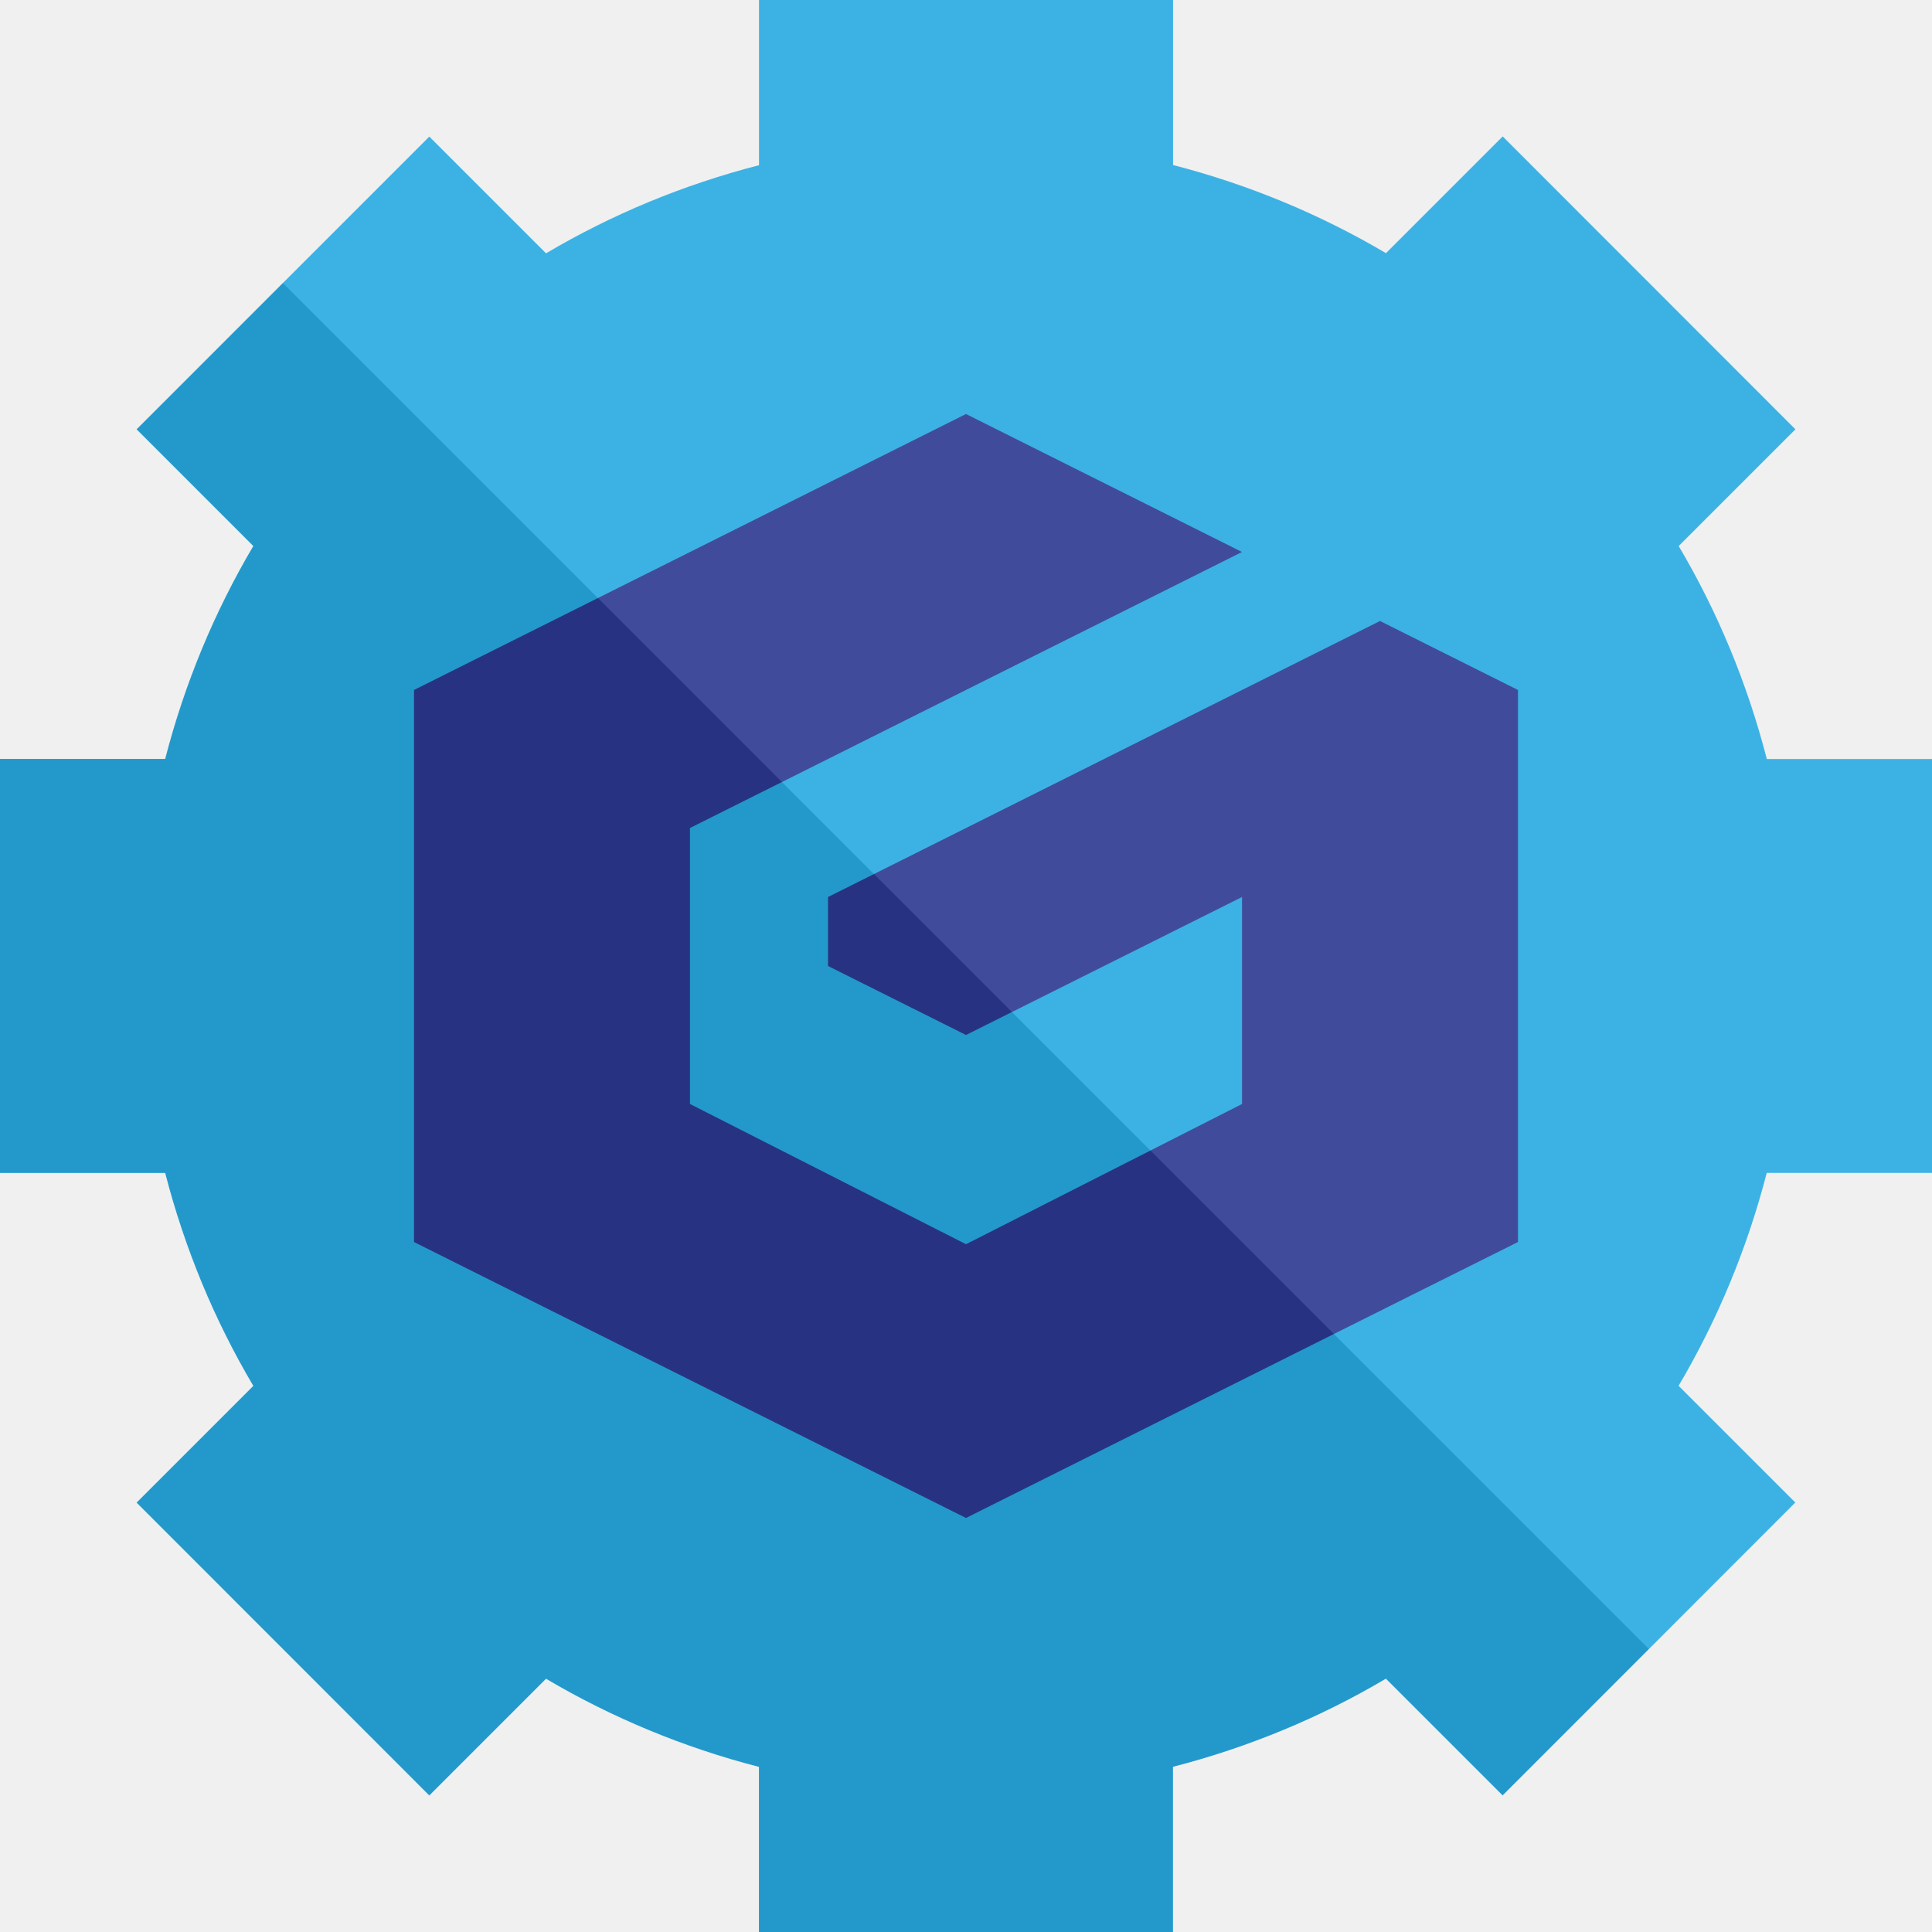
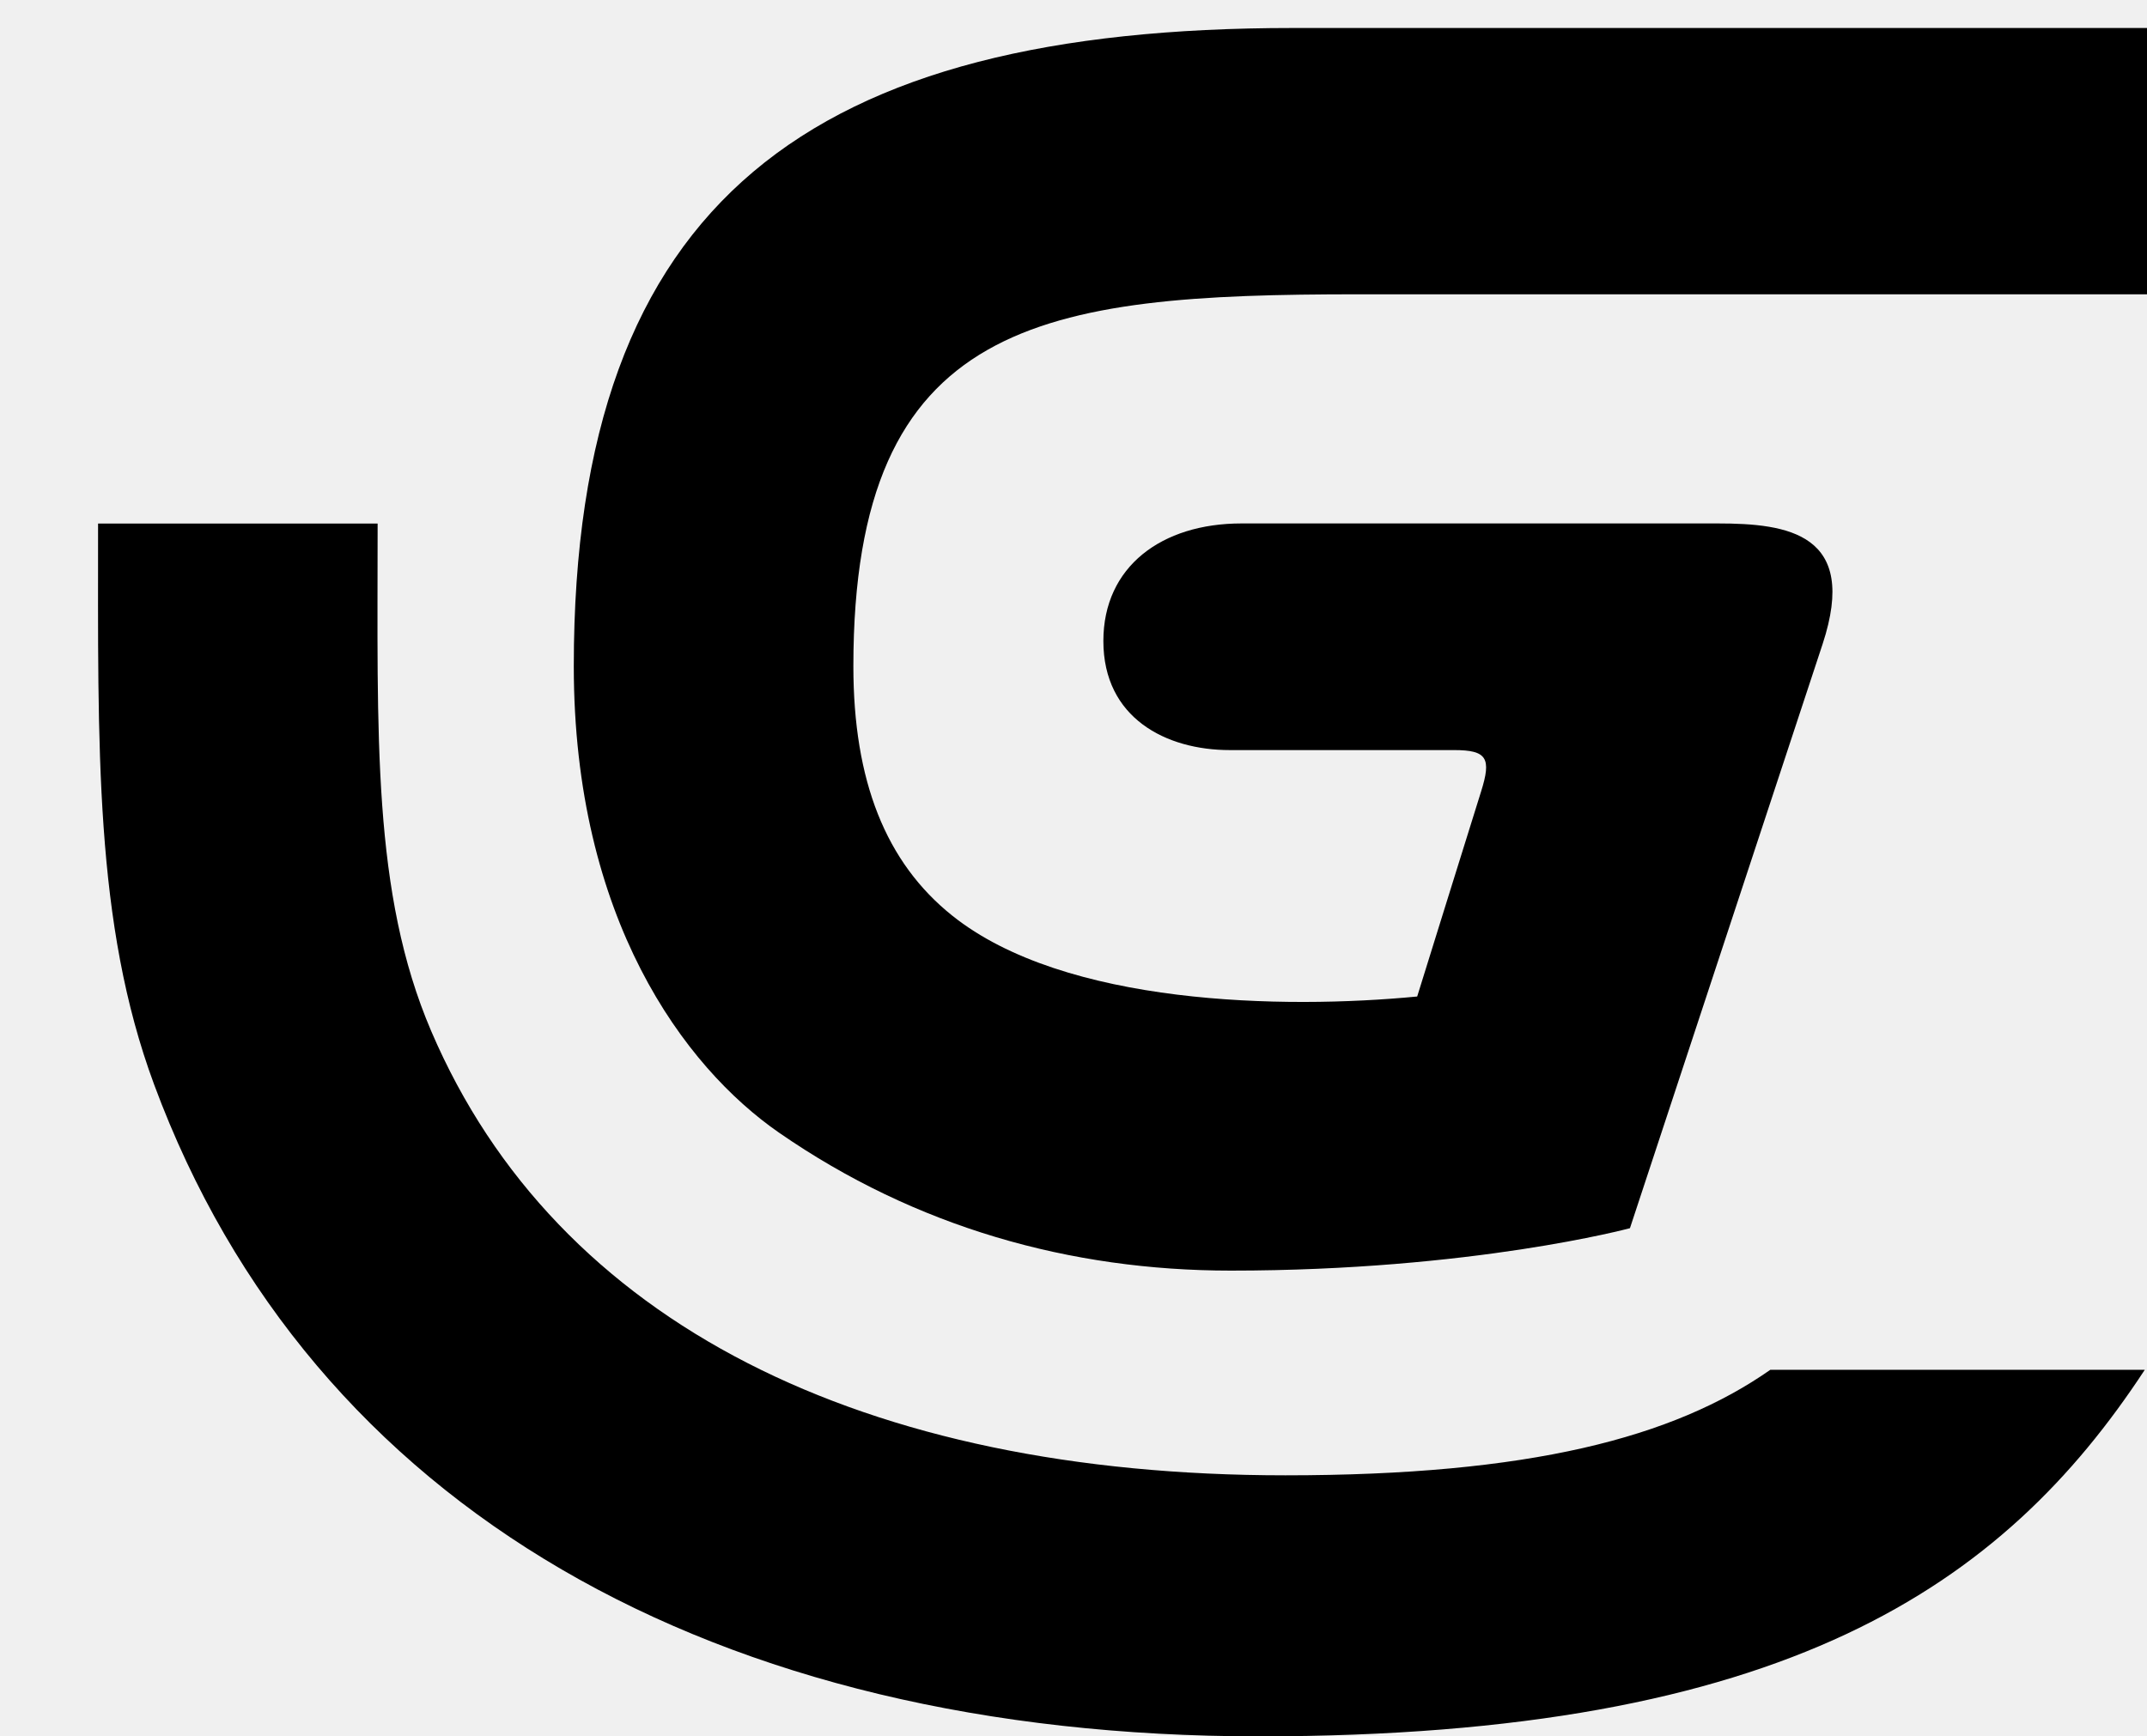
- <svg xmlns="http://www.w3.org/2000/svg" version="1.1" id="svg11" width="24" height="24">
-   <defs id="defs15" />
-   <g id="Function" fillRule="nonzero">
-     <path d="M 24,14.571 V 9.429 H 21.948 C 21.705,8.487 21.336,7.599 20.853,6.783 l 1.45,-1.45 -3.636,-3.638 -1.45,1.45 c -0.816,-0.482 -1.704,-0.852 -2.645,-1.095 V 0 H 9.429 V 2.052 C 8.487,2.295 7.599,2.664 6.783,3.147 l -1.45,-1.45 -3.636,3.636 1.45,1.45 c -0.482,0.816 -0.852,1.704 -1.095,2.645 H 0 v 5.143 h 2.052 c 0.243,0.941 0.612,1.829 1.095,2.645 l -1.45,1.45 3.636,3.638 1.45,-1.45 c 0.816,0.482 1.704,0.852 2.645,1.095 V 24 h 5.143 v -2.052 c 0.941,-0.243 1.829,-0.612 2.645,-1.095 l 1.45,1.45 3.636,-3.638 -1.45,-1.45 c 0.482,-0.816 0.852,-1.704 1.095,-2.645 H 24 Z" id="Shape" style="fill:#27aae1" />
-     <polygon id="polygon3" points="10.286,12 12,12.857 15.429,11.143 15.429,13.714 12,15.456 8.571,13.714 8.571,10.286 12,8.571 15.429,6.857 12,5.143 5.143,8.571 5.143,15.429 12,18.857 17.571,16.071 18.857,15.429 18.857,15 18.857,8.571 17.143,7.714 10.286,11.143 " style="fill:#2b3990" />
-     <g id="Group" style="opacity:0.1">
-       <path d="m 3.146,6.783 c -0.482,0.816 -0.852,1.704 -1.095,2.645 H 0 v 5.143 h 2.052 c 0.243,0.941 0.612,1.829 1.095,2.645 l -1.45,1.45 3.636,3.638 1.45,-1.45 c 0.816,0.482 1.704,0.852 2.645,1.095 V 24 h 5.143 v -2.052 c 0.941,-0.243 1.829,-0.612 2.645,-1.095 L 18.667,22.303 20.486,20.484 3.514,3.514 1.697,5.333 Z" id="path5" style="fill:#000000" />
-       <path d="m 22.303,18.667 -1.45,-1.45 c 0.482,-0.816 0.852,-1.704 1.095,-2.645 H 24 V 9.429 H 21.948 C 21.705,8.487 21.336,7.599 20.853,6.783 l 1.45,-1.45 -3.636,-3.638 -1.45,1.45 c -0.816,-0.482 -1.704,-0.852 -2.645,-1.095 V 0 H 9.429 V 2.052 C 8.487,2.295 7.599,2.664 6.783,3.147 L 5.333,1.697 3.514,3.514 20.484,20.484 Z" id="path7" style="fill:#ffffff" />
-     </g>
-   </g>
+ <svg xmlns="http://www.w3.org/2000/svg" width="115" height="93" viewBox="-5 -1 115 93" fill="none">
+   <path d="M60.922 67.077C52.323 67.077 44.045 64.752 36.731 59.689C31.634 56.162 25.734 48.197 25.734 34.694C25.734 9.643 38.53 0.5 64.246 0.5H110.542L115 14.768H67.774C50.801 14.768 40.709 16.092 40.709 34.694C40.709 40.838 42.442 45.211 46.008 48.06C52.035 52.876 63.751 53.081 70.909 52.391C70.909 52.391 73.846 42.947 74.33 41.413C74.897 39.617 74.648 39.188 72.881 39.188C70.328 39.188 65.738 39.188 60.867 39.188C57.454 39.188 54.1 37.47 54.1 33.343C54.1 29.358 57.22 27.045 61.497 27.045C68.903 27.045 84.156 27.045 87.011 27.045C90.754 27.045 94.573 27.581 92.625 33.506L82.305 64.804C82.305 64.805 73.874 67.077 60.922 67.077V67.077Z" fill="currentColor" />
+   <path d="M89.826 72.39C84.624 76.032 76.92 78.045 63.847 78.045C41.315 78.045 24.824 69.948 18.1 54.252C14.921 46.832 15.227 38.423 15.227 27.051H0.253C0.253 39.043 0.046 48.446 3.255 57.106C11.667 79.825 33.33 92.031 62.431 92.031C90.6 92.031 102.273 83.998 109.882 72.39H89.826Z" fill="currentColor" />
</svg>
